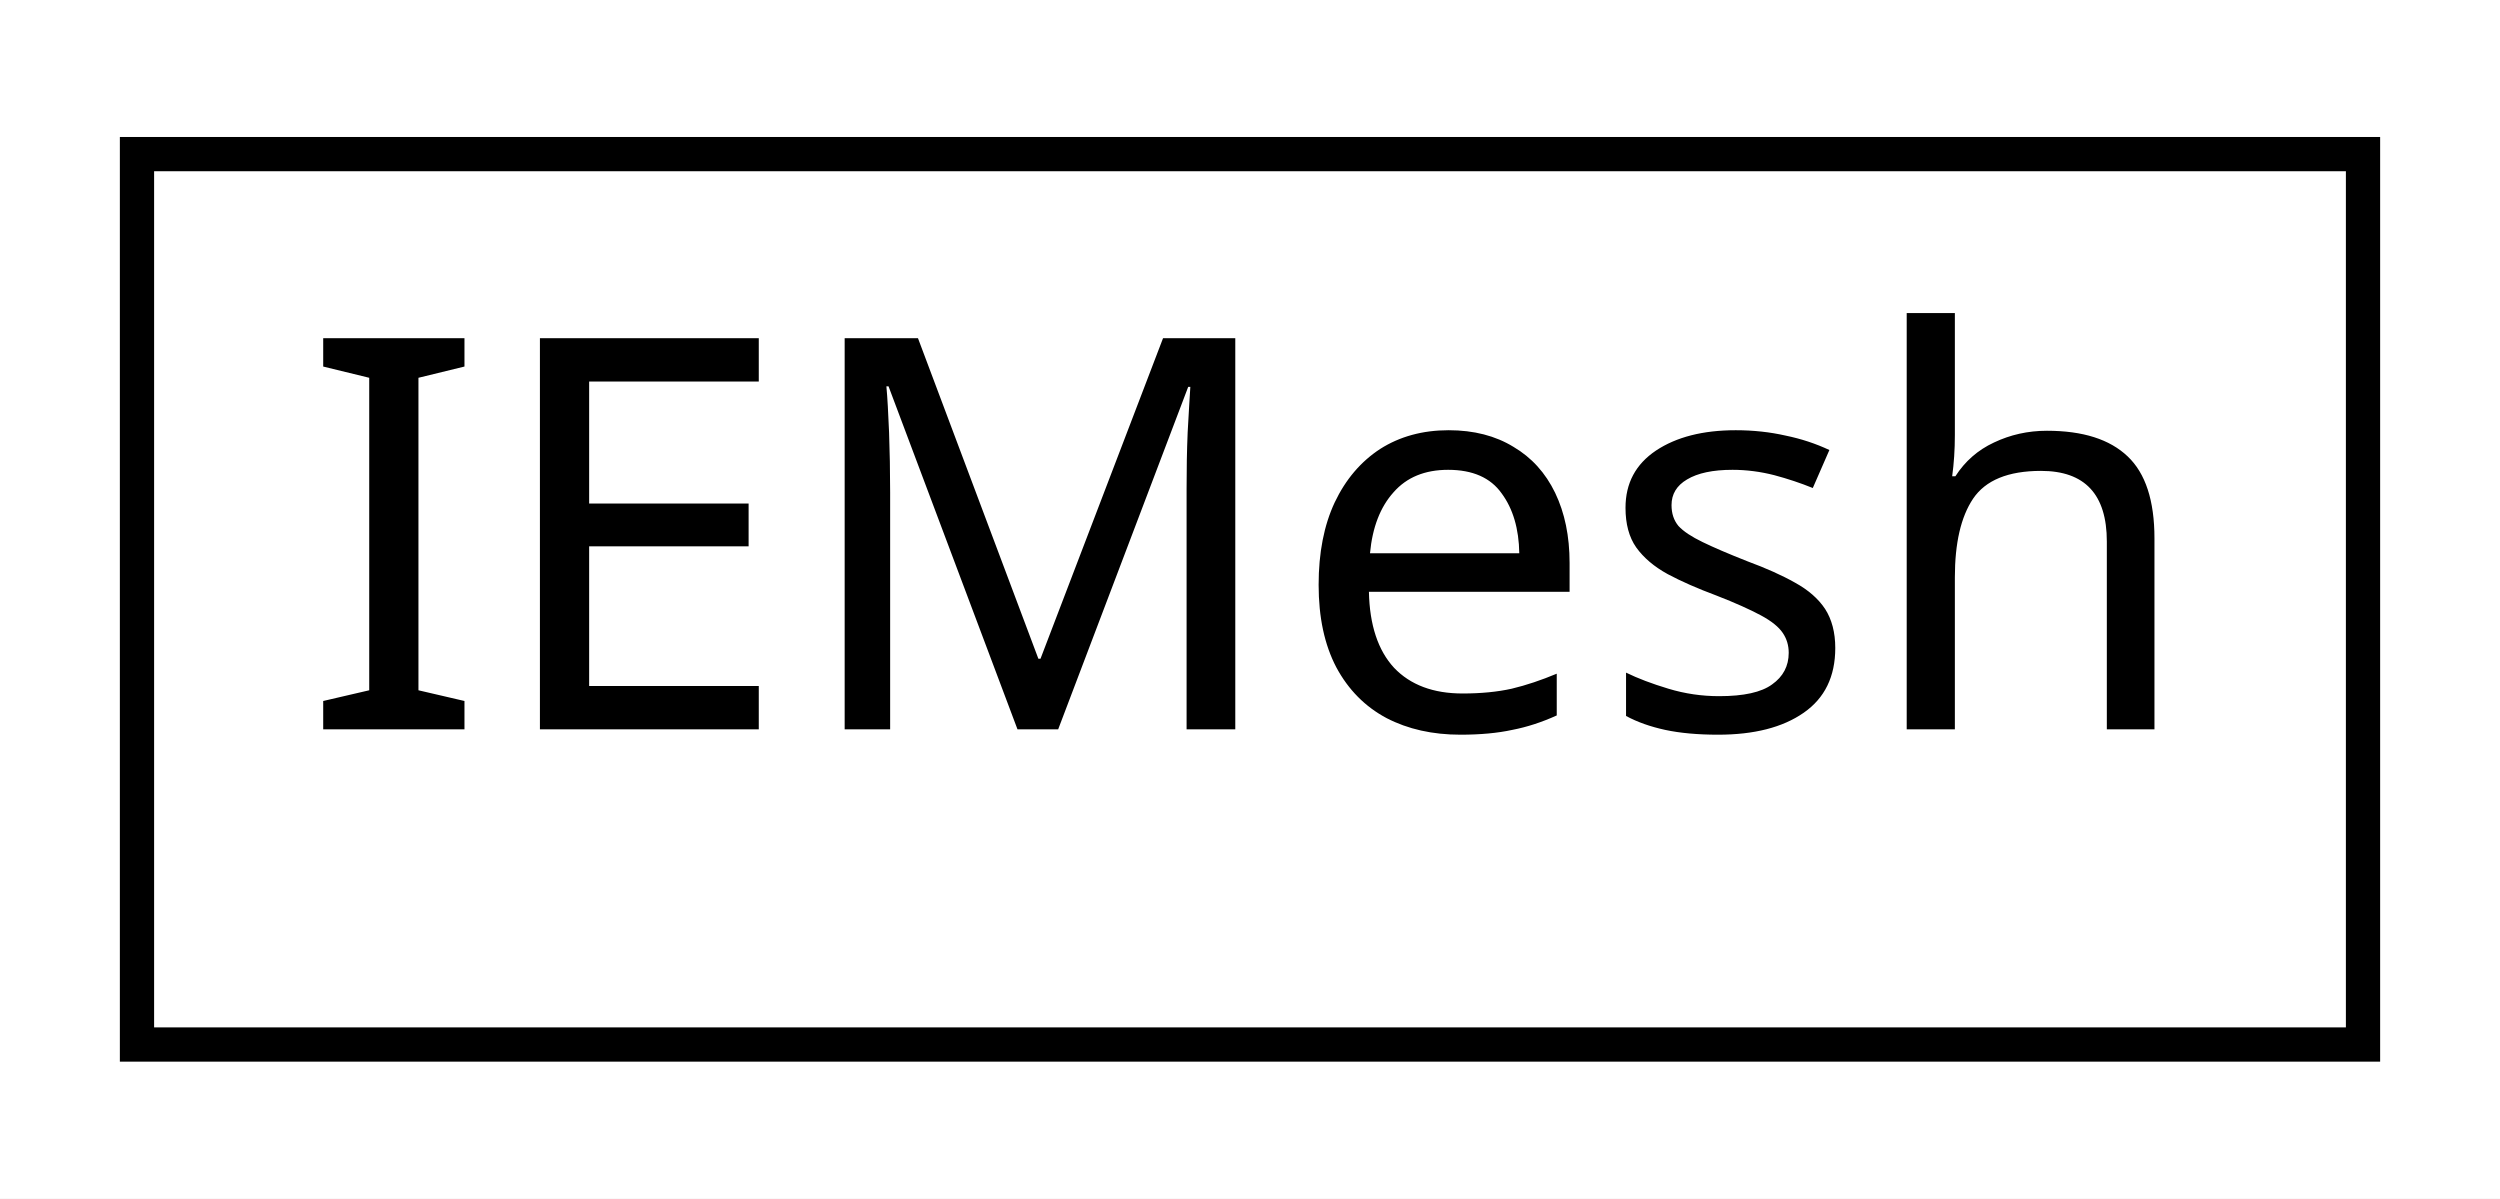
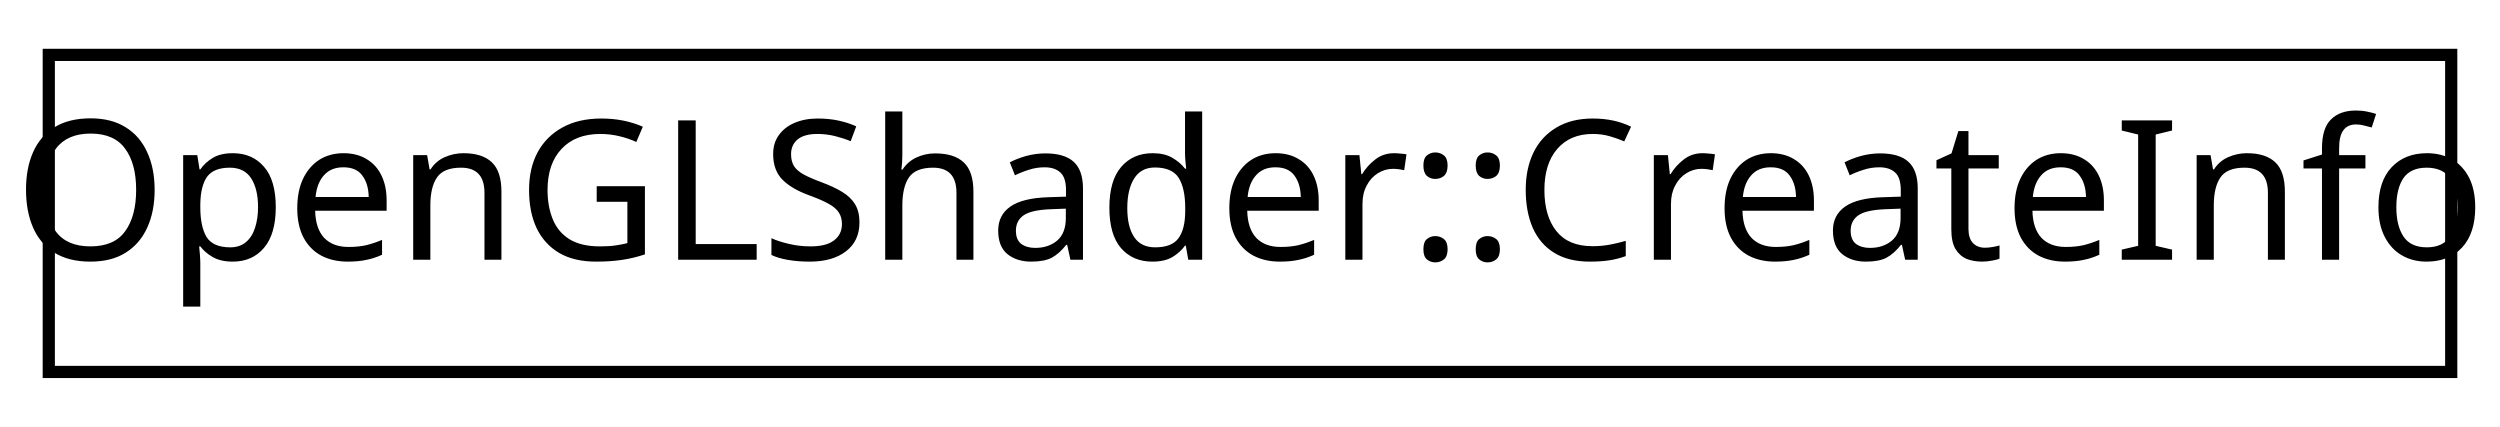
- <svg xmlns="http://www.w3.org/2000/svg" xmlns:xlink="http://www.w3.org/1999/xlink" width="73pt" height="35pt" viewBox="0.00 0.00 73.00 35.00">
+ <svg xmlns="http://www.w3.org/2000/svg" xmlns:xlink="http://www.w3.org/1999/xlink" width="205pt" height="35pt" viewBox="0.00 0.00 205.00 35.00">
  <g id="graph0" class="graph" transform="scale(1 1) rotate(0) translate(4 31)">
-     <polygon fill="white" stroke="transparent" points="-4,4 -4,-31 69,-31 69,4 -4,4" />
+     <polygon fill="white" stroke="transparent" points="-4,4 -4,-31 201,-31 201,4 -4,4" />
    <g id="node1" class="node">
      <g id="a_node1">
-         <a xlink:href="class_i_e_mesh.html" target="_top" xlink:title=" ">
-           <polygon fill="white" stroke="black" points="0,-0.5 0,-26.5 65,-26.5 65,-0.5 0,-0.5" />
-           <text text-anchor="middle" x="32.5" y="-9.7" font-family="Source Sans Pro" font-size="16.00">IEMesh</text>
+         <a xlink:href="struct_open_g_l_shader_1_1_create_info.html" target="_top" xlink:title=" ">
+           <polygon fill="white" stroke="black" points="0,-0.5 0,-26.5 197,-26.5 197,-0.5 0,-0.5" />
+           <text text-anchor="middle" x="98.5" y="-9.7" font-family="Source Sans Pro" font-size="16.00">OpenGLShader::CreateInfo</text>
        </a>
      </g>
    </g>
  </g>
</svg>
